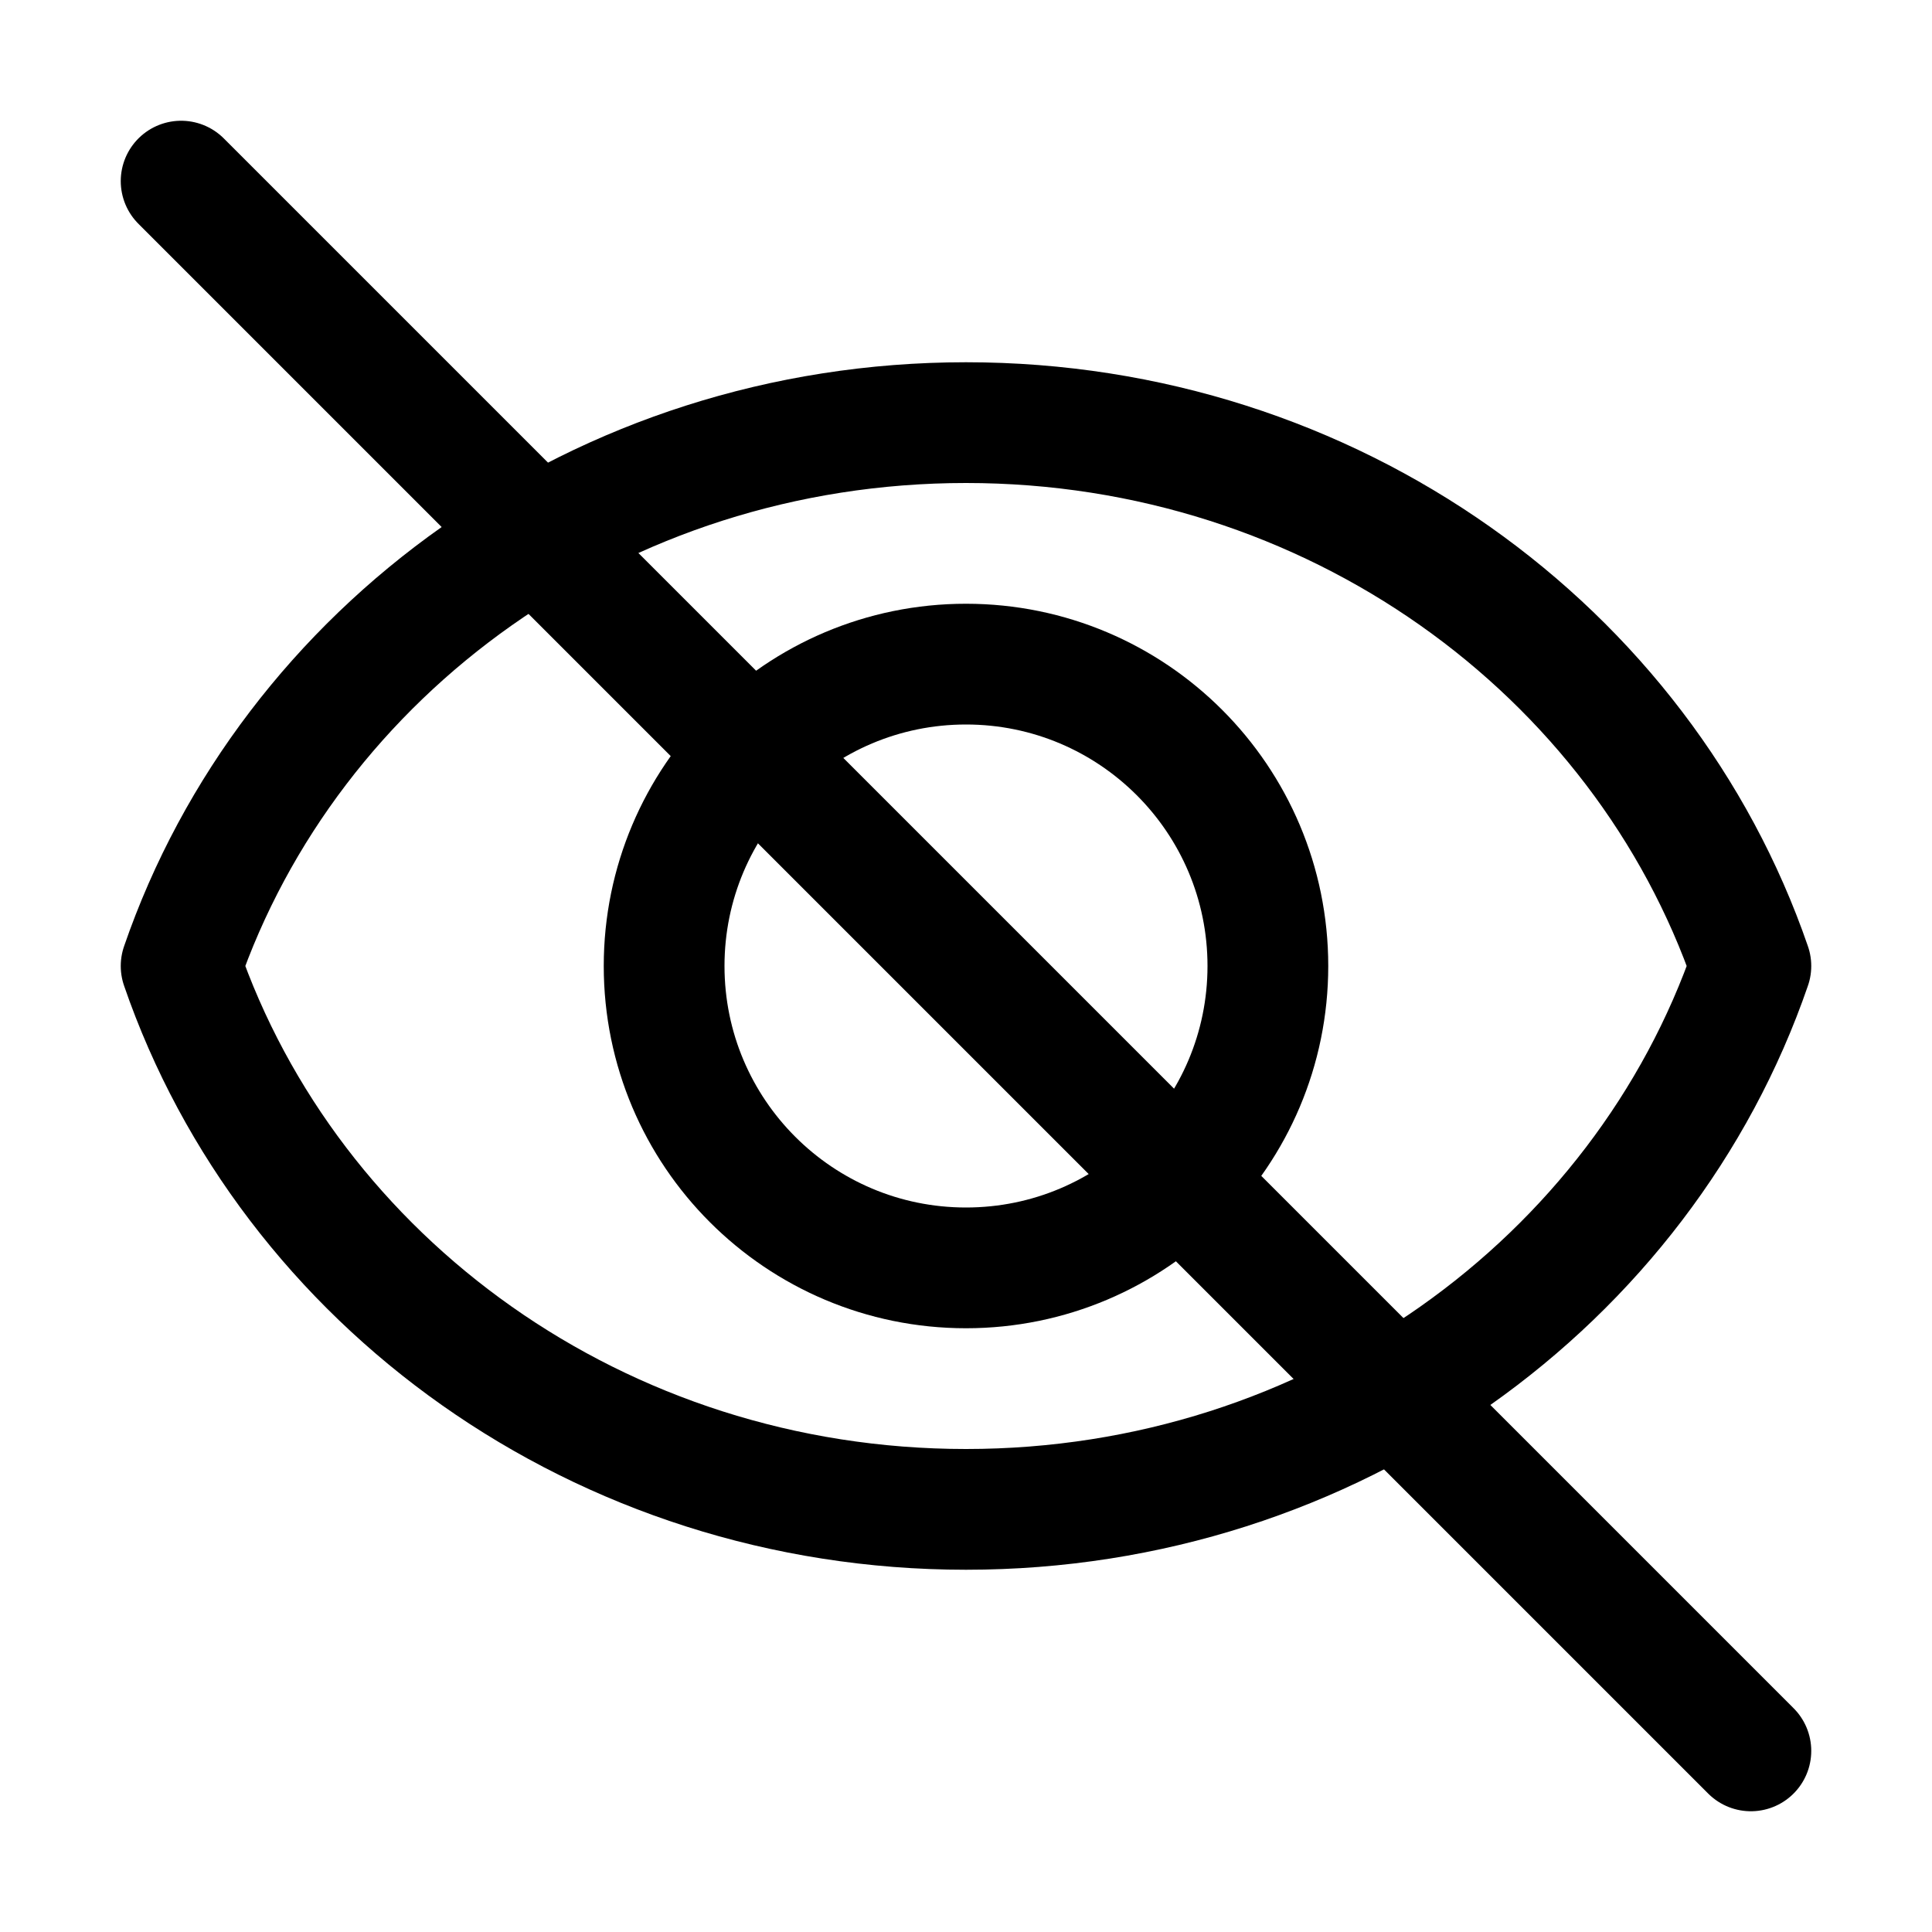
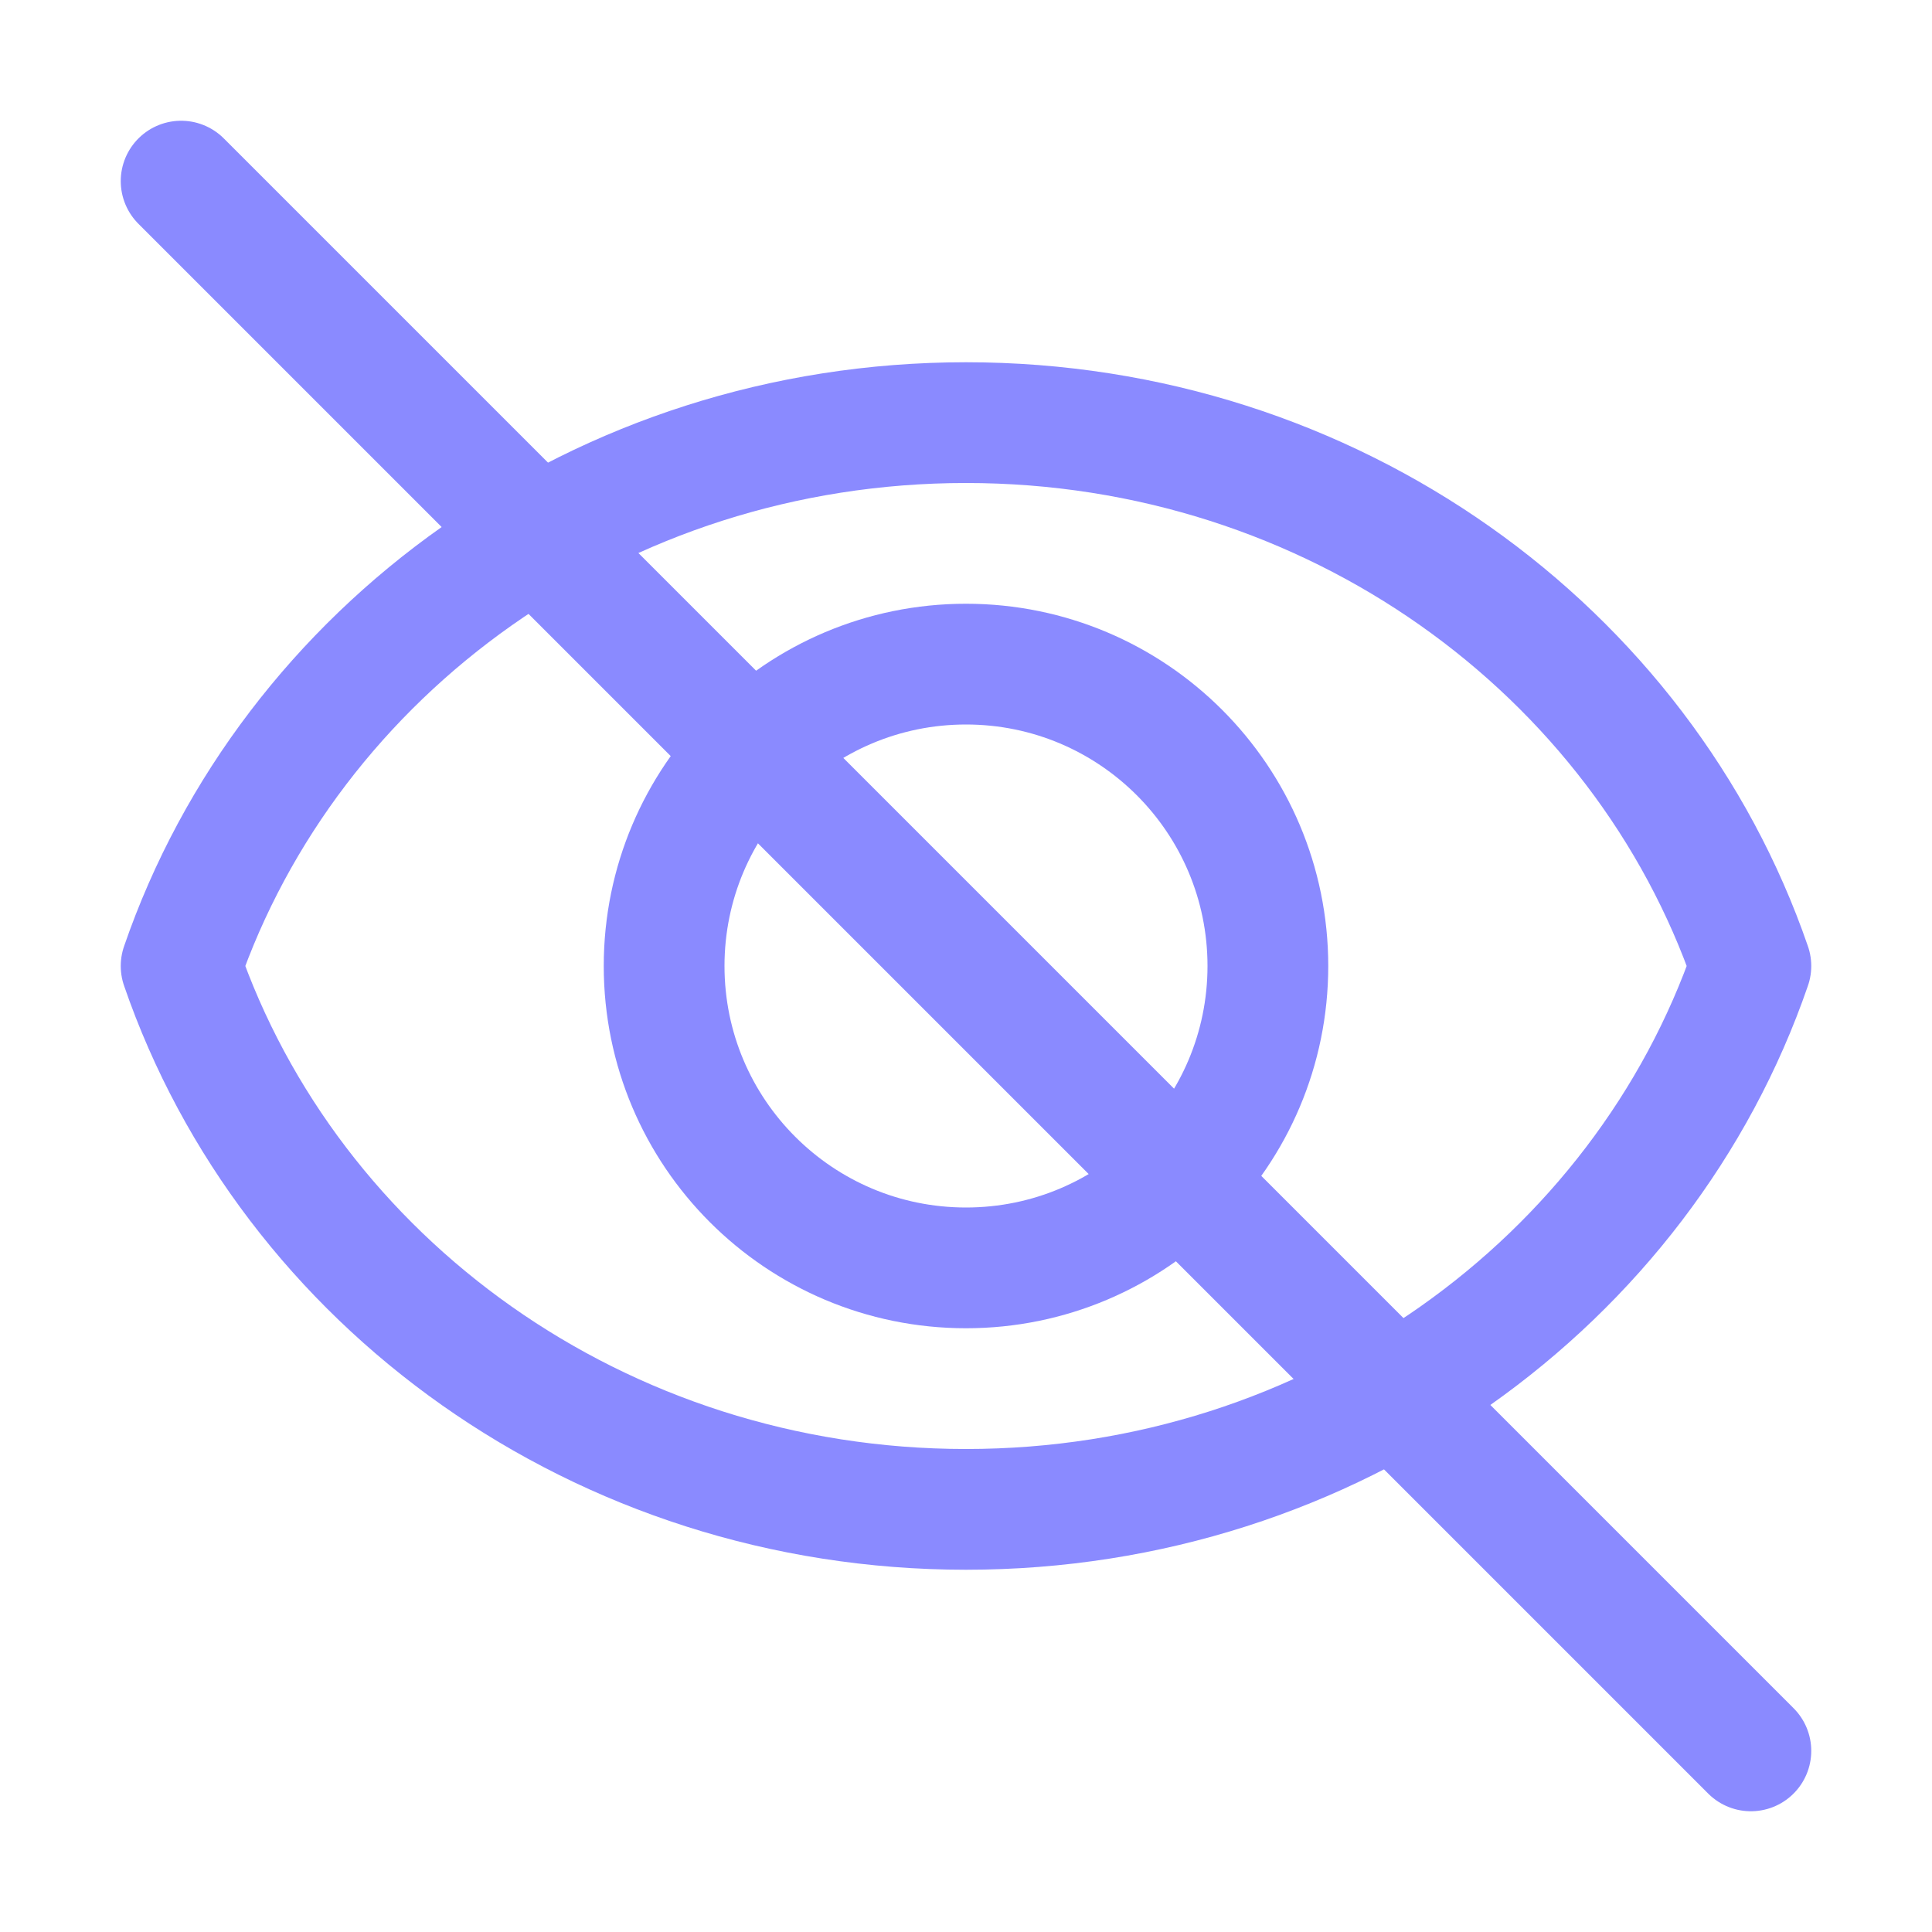
<svg xmlns="http://www.w3.org/2000/svg" enable-background="new 0 0 32 32" id="Editable-line" version="1.1" viewBox="0 0 32 32" xml:space="preserve">
-   <path d="  M16,7C9.934,7,4.798,10.776,3,16c1.798,5.224,6.934,9,13,9s11.202-3.776,13-9C27.202,10.776,22.066,7,16,7z" fill="none" id="XMLID_13_" stroke="#000000" stroke-linecap="round" stroke-linejoin="round" stroke-miterlimit="10" stroke-width="2" />
-   <circle cx="16" cy="16" fill="none" id="XMLID_14_" r="5" stroke="#000000" stroke-linecap="round" stroke-linejoin="round" stroke-miterlimit="10" stroke-width="2" />
-   <line fill="none" id="XMLID_15_" stroke="#000000" stroke-linecap="round" stroke-linejoin="round" stroke-miterlimit="10" stroke-width="2" x1="3" x2="29" y1="3" y2="29" />
+   <path d="M16,7C9.934,7,4.798,10.776,3,16C4.798,21.224,9.934,25,16,25s11.202-3.776,13-9C27.202,10.776,22.066,7,16,7z" fill="#0000" stroke="#8A8AFF" stroke-linecap="round" stroke-linejoin="round" stroke-miterlimit="10" stroke-width="2" />
+   <circle cx="16" cy="16" fill="#0000" r="5" stroke="#8A8AFF" stroke-linecap="round" stroke-linejoin="round" stroke-miterlimit="10" stroke-width="2" />
+   <line stroke="#8A8AFF" stroke-linecap="round" stroke-linejoin="round" stroke-miterlimit="10" stroke-width="2" x1="3" x2="29" y1="3" y2="29" />
</svg>
